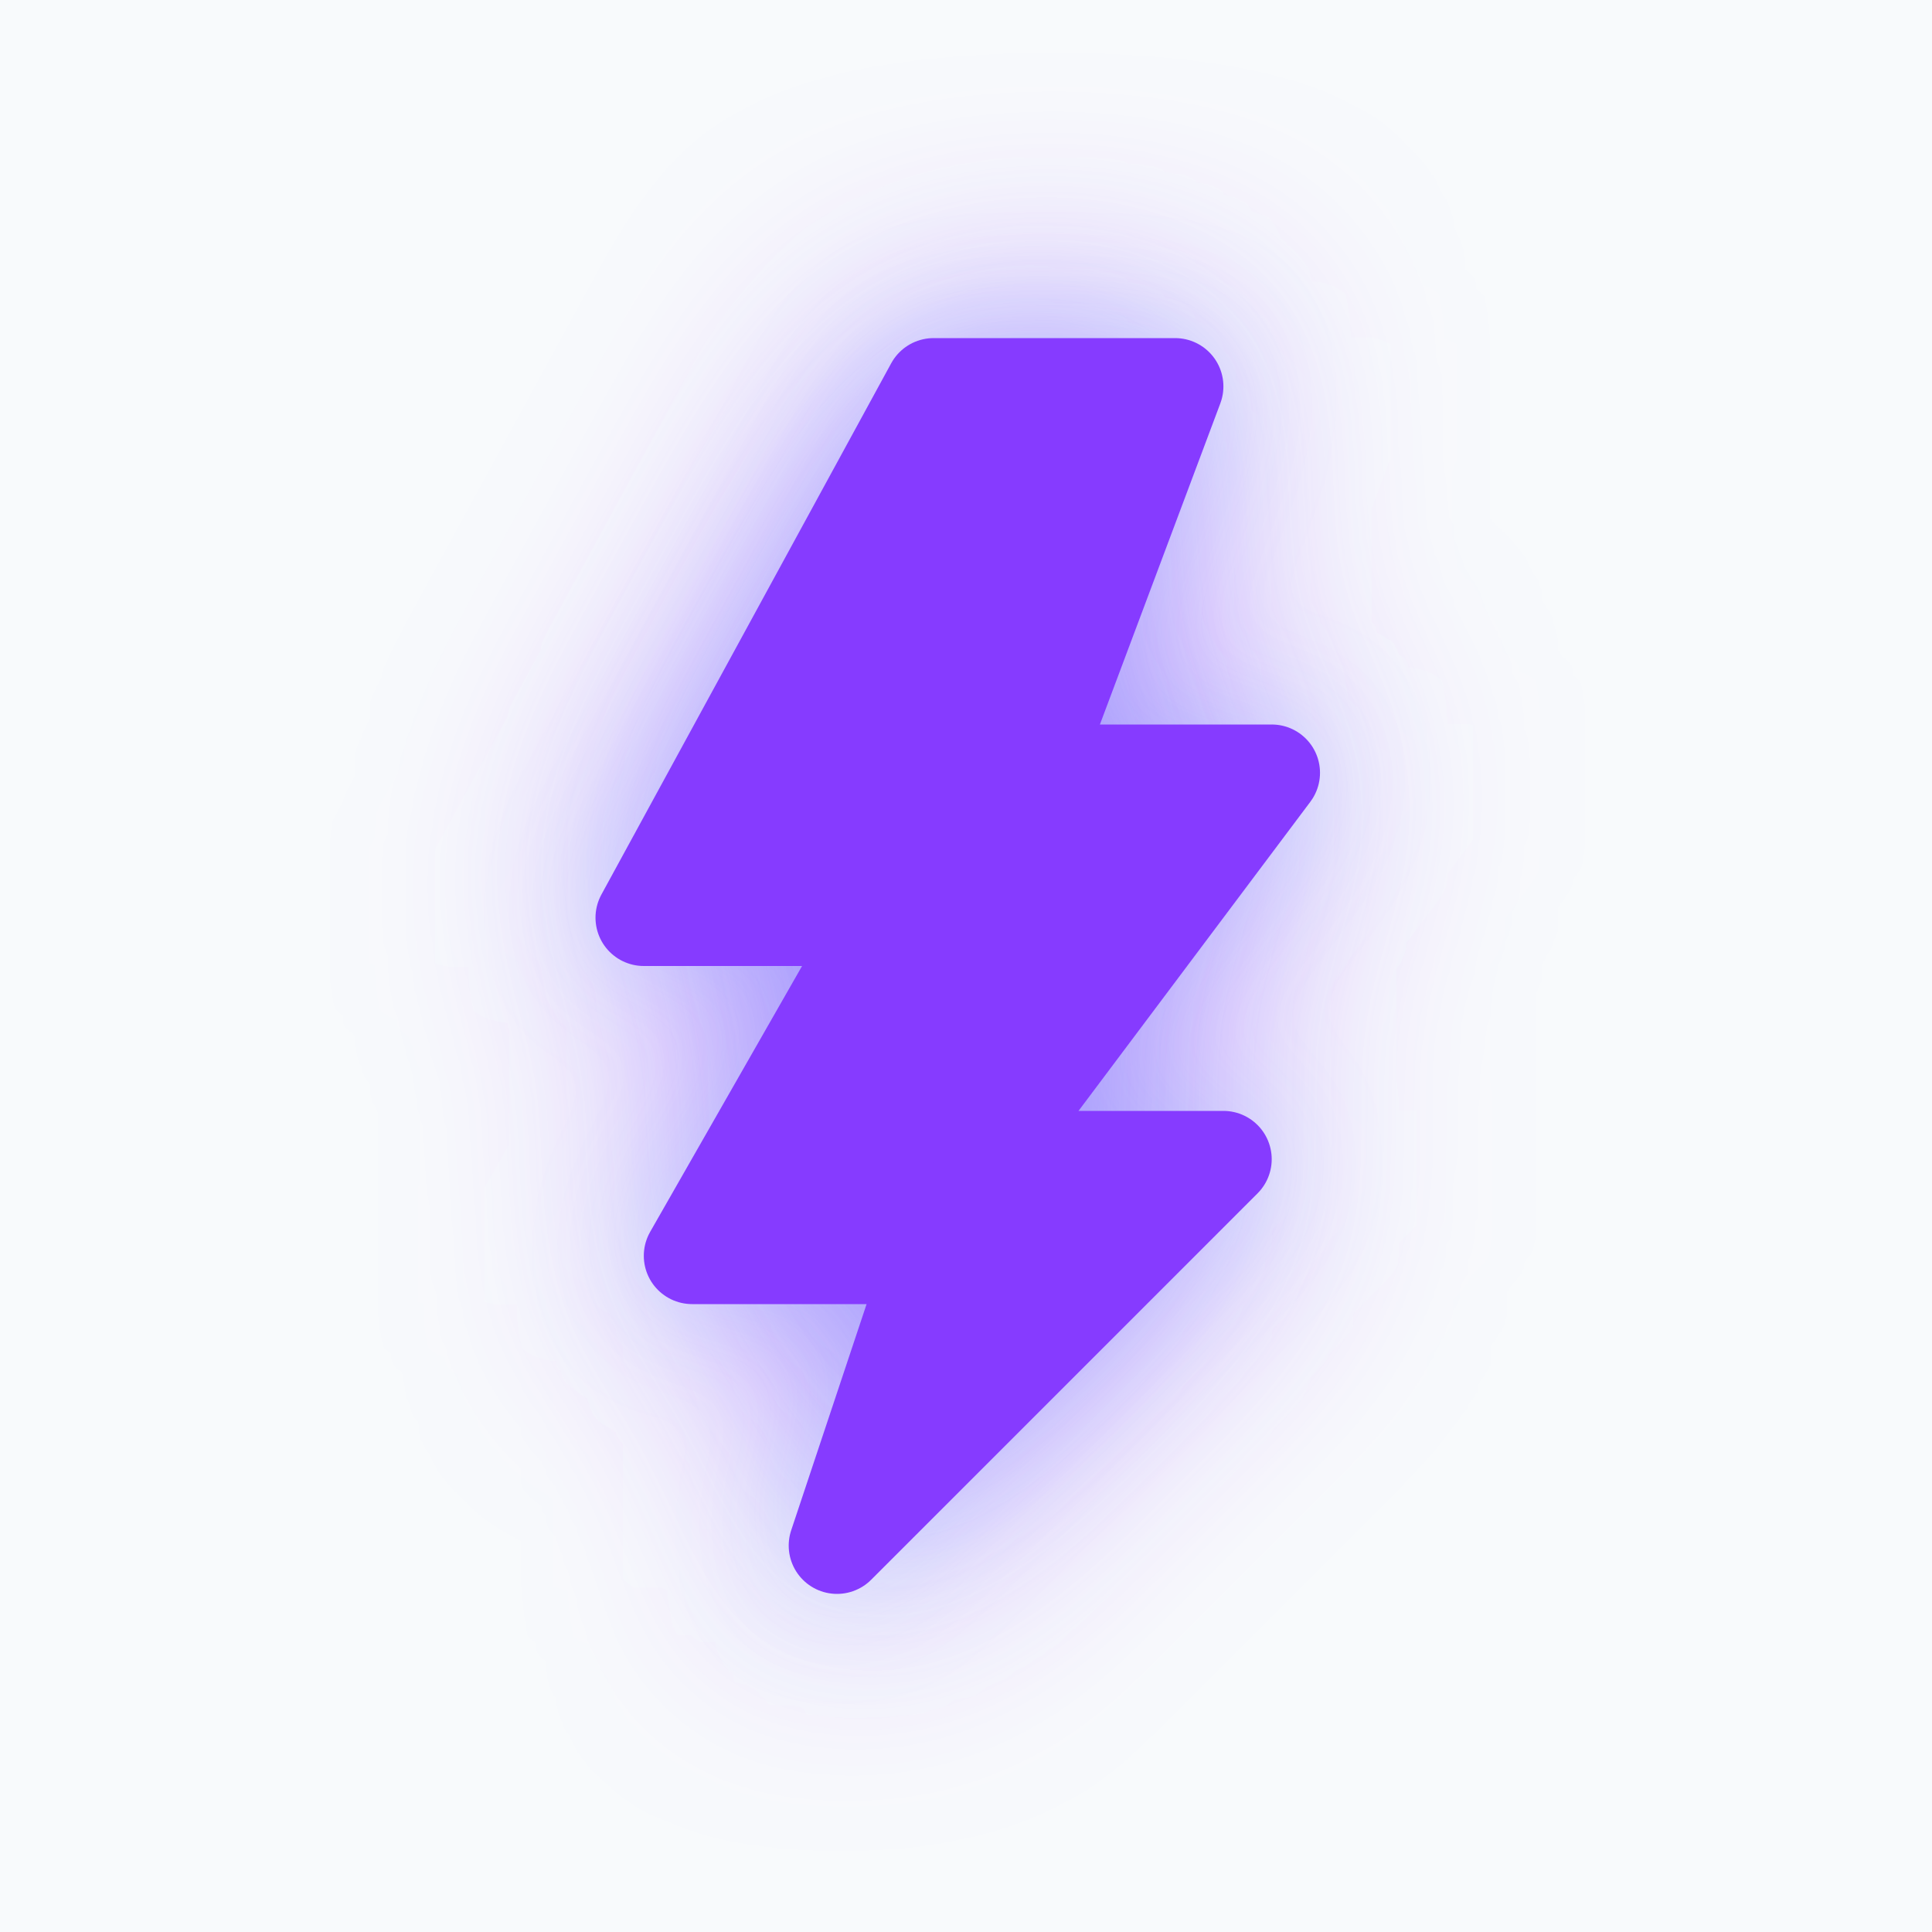
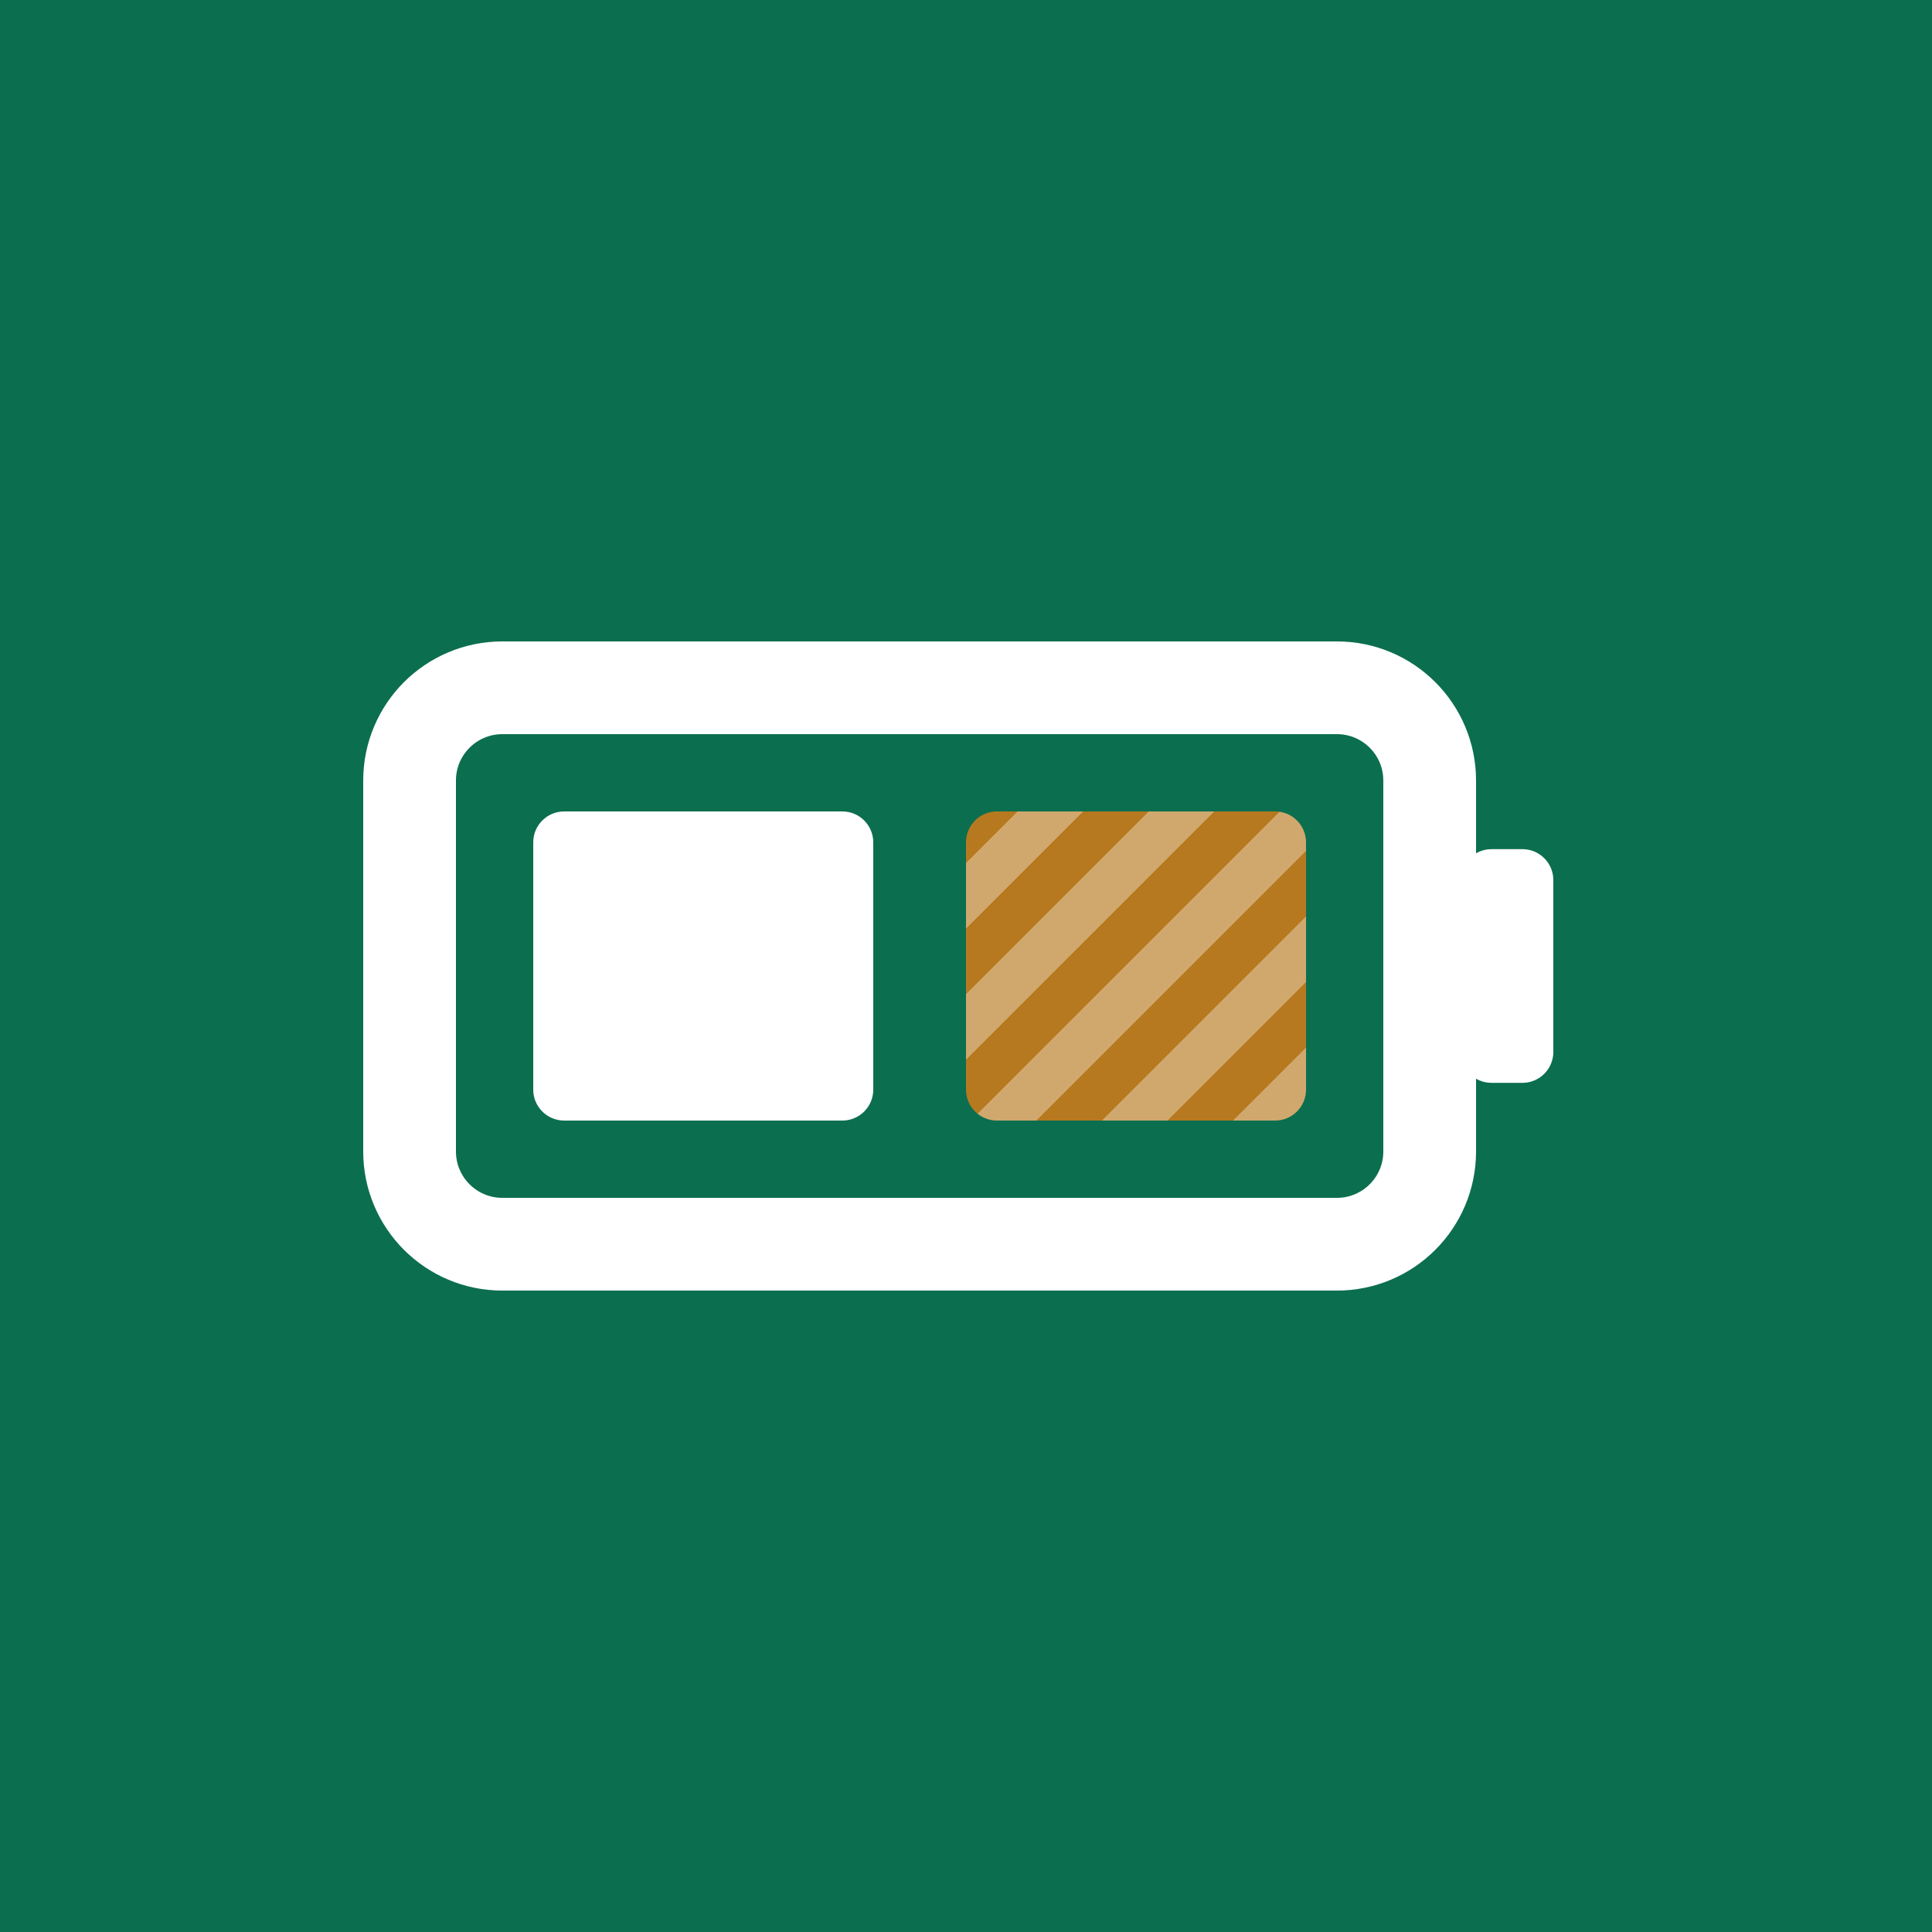
- <svg xmlns="http://www.w3.org/2000/svg" version="1.1" width="200" height="200" viewBox="0 0 200 200" id="svg6">
-   <defs id="defs3">
-     <filter id="gmd" x="-0.538" y="-0.292" width="2.077" height="1.583">
-       <feGaussianBlur in="SourceGraphic" stdDeviation="5" id="feGaussianBlur2" />
-     </filter>
-     <filter id="gsm" x="-0.308" y="-0.167" width="1.615" height="1.333">
-       <feGaussianBlur in="SourceGraphic" stdDeviation="2.5" id="feGaussianBlur3" />
-     </filter>
+ <svg xmlns="http://www.w3.org/2000/svg" viewBox="0 0 100 100">
+   <defs>
+     <pattern id="s" width="6" height="6" patternUnits="userSpaceOnUse" patternTransform="rotate(45)">
+       <rect width="6" height="6" fill="#B7791F" />
+       <rect width="3" height="6" fill="#FFFFFF" opacity=".35" />
+     </pattern>
  </defs>
-   <rect width="100%" height="100%" fill="#F8FAFC" />
-   <g transform="matrix(2.5,0,0,2.5,46.64623,40)" id="g6">
-     <path d="M 20,0 H 30 L 24,16 H 34 L 22,32 H 32 L 16,48 20,36 H 10 L 18,22 H 8 Z" fill="#863bff" stroke="#863bff" stroke-width="4" stroke-linejoin="round" stroke-linecap="round" filter="url(#gmd)" opacity="0.6" id="path4" style="display:inline" />
-     <path d="M 20,0 H 30 L 24,16 H 34 L 22,32 H 32 L 16,48 20,36 H 10 L 18,22 H 8 Z" fill="#47bfff" stroke="#47bfff" stroke-width="4" stroke-linejoin="round" stroke-linecap="round" filter="url(#gsm)" opacity="0.18" id="path5" style="display:inline" />
-     <path d="M 20,0 H 30 L 24,16 H 34 L 22,32 H 32 L 16,48 20,36 H 10 L 18,22 H 8 Z" fill="#863bff" stroke="#863bff" stroke-width="4" stroke-linejoin="round" stroke-linecap="round" id="path6" />
+   <rect width="100" height="100" fill="#0B6E4F" />
+   <g transform="translate(50 50) scale(.8) translate(-50 -50)">
+     <rect x="14" y="32" width="66" height="36" rx="6" fill="none" stroke="#FFFFFF" stroke-width="6" />
+     <rect x="82" y="42.44" width="6" height="15.12" rx="2" fill="#FFFFFF" />
+     <rect x="22" y="40" width="22" height="20" rx="2" fill="#FFFFFF" />
+     <rect x="50" y="40" width="22" height="20" rx="2" fill="url(#s)" />
  </g>
-   <style>
-     @media (prefers-color-scheme: light) { :root { filter: none; } }
-     @media (prefers-color-scheme: dark) { :root { filter: none; } }
-   </style>
</svg>
